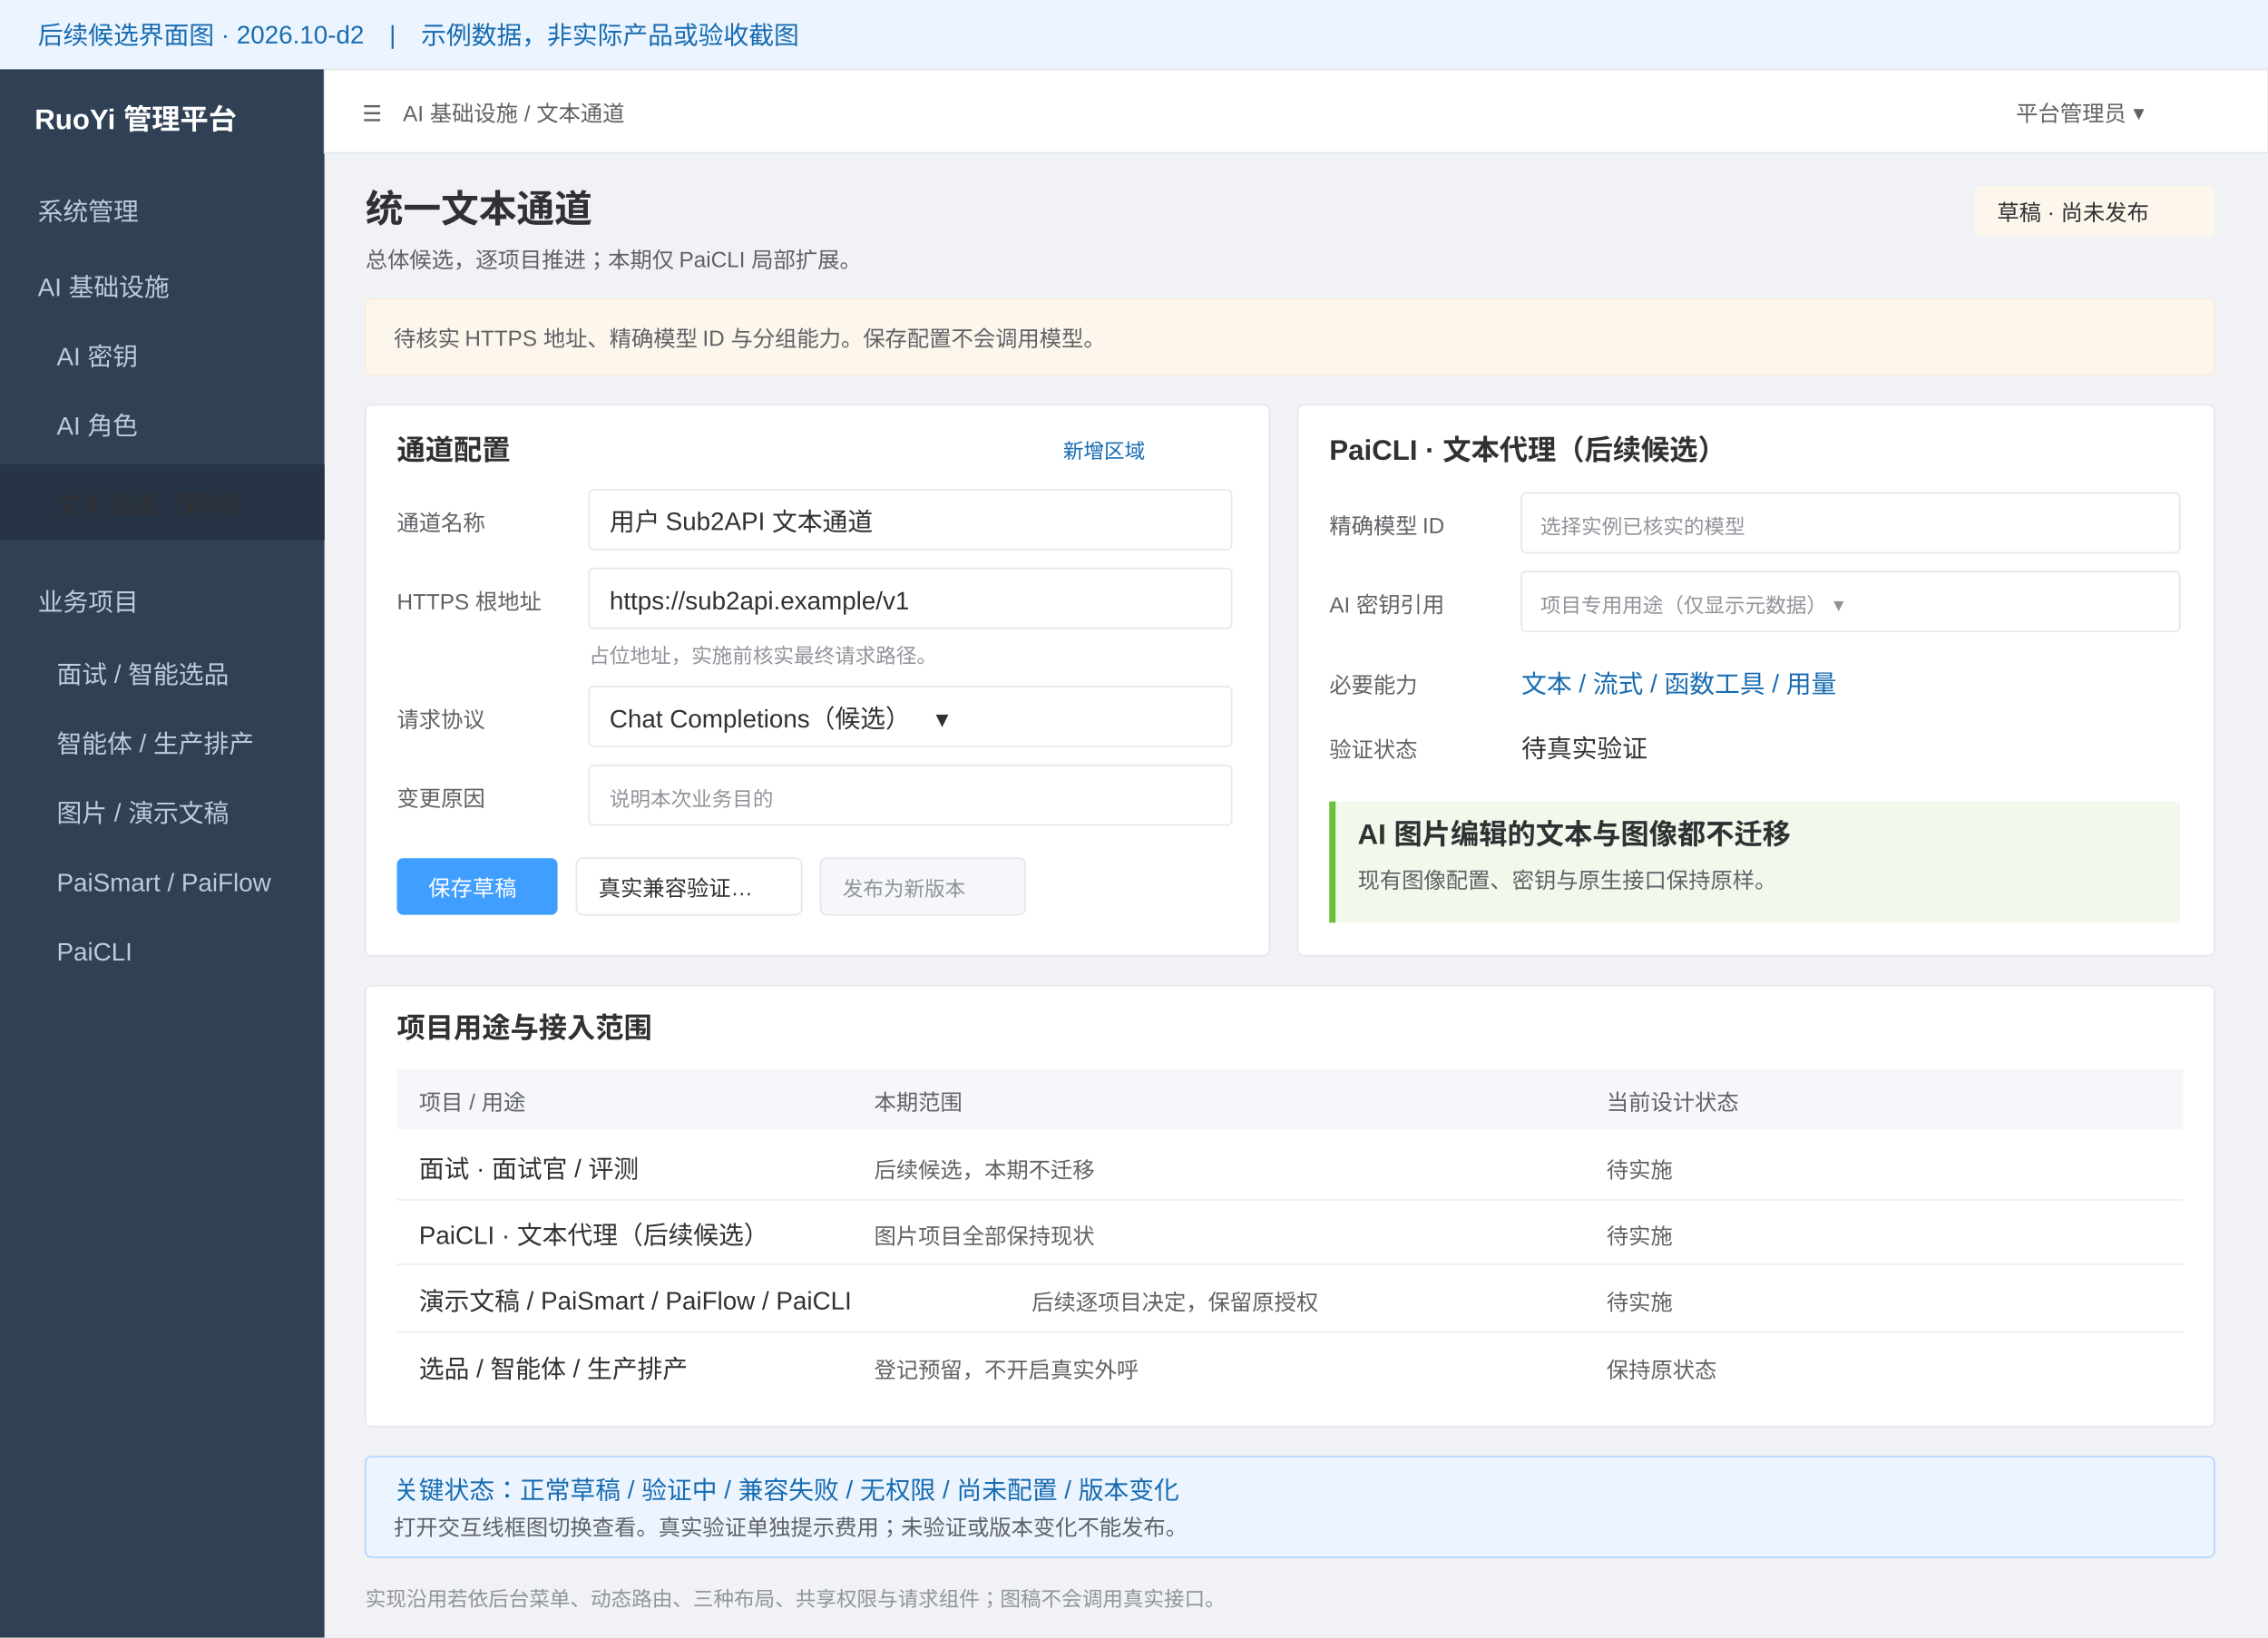
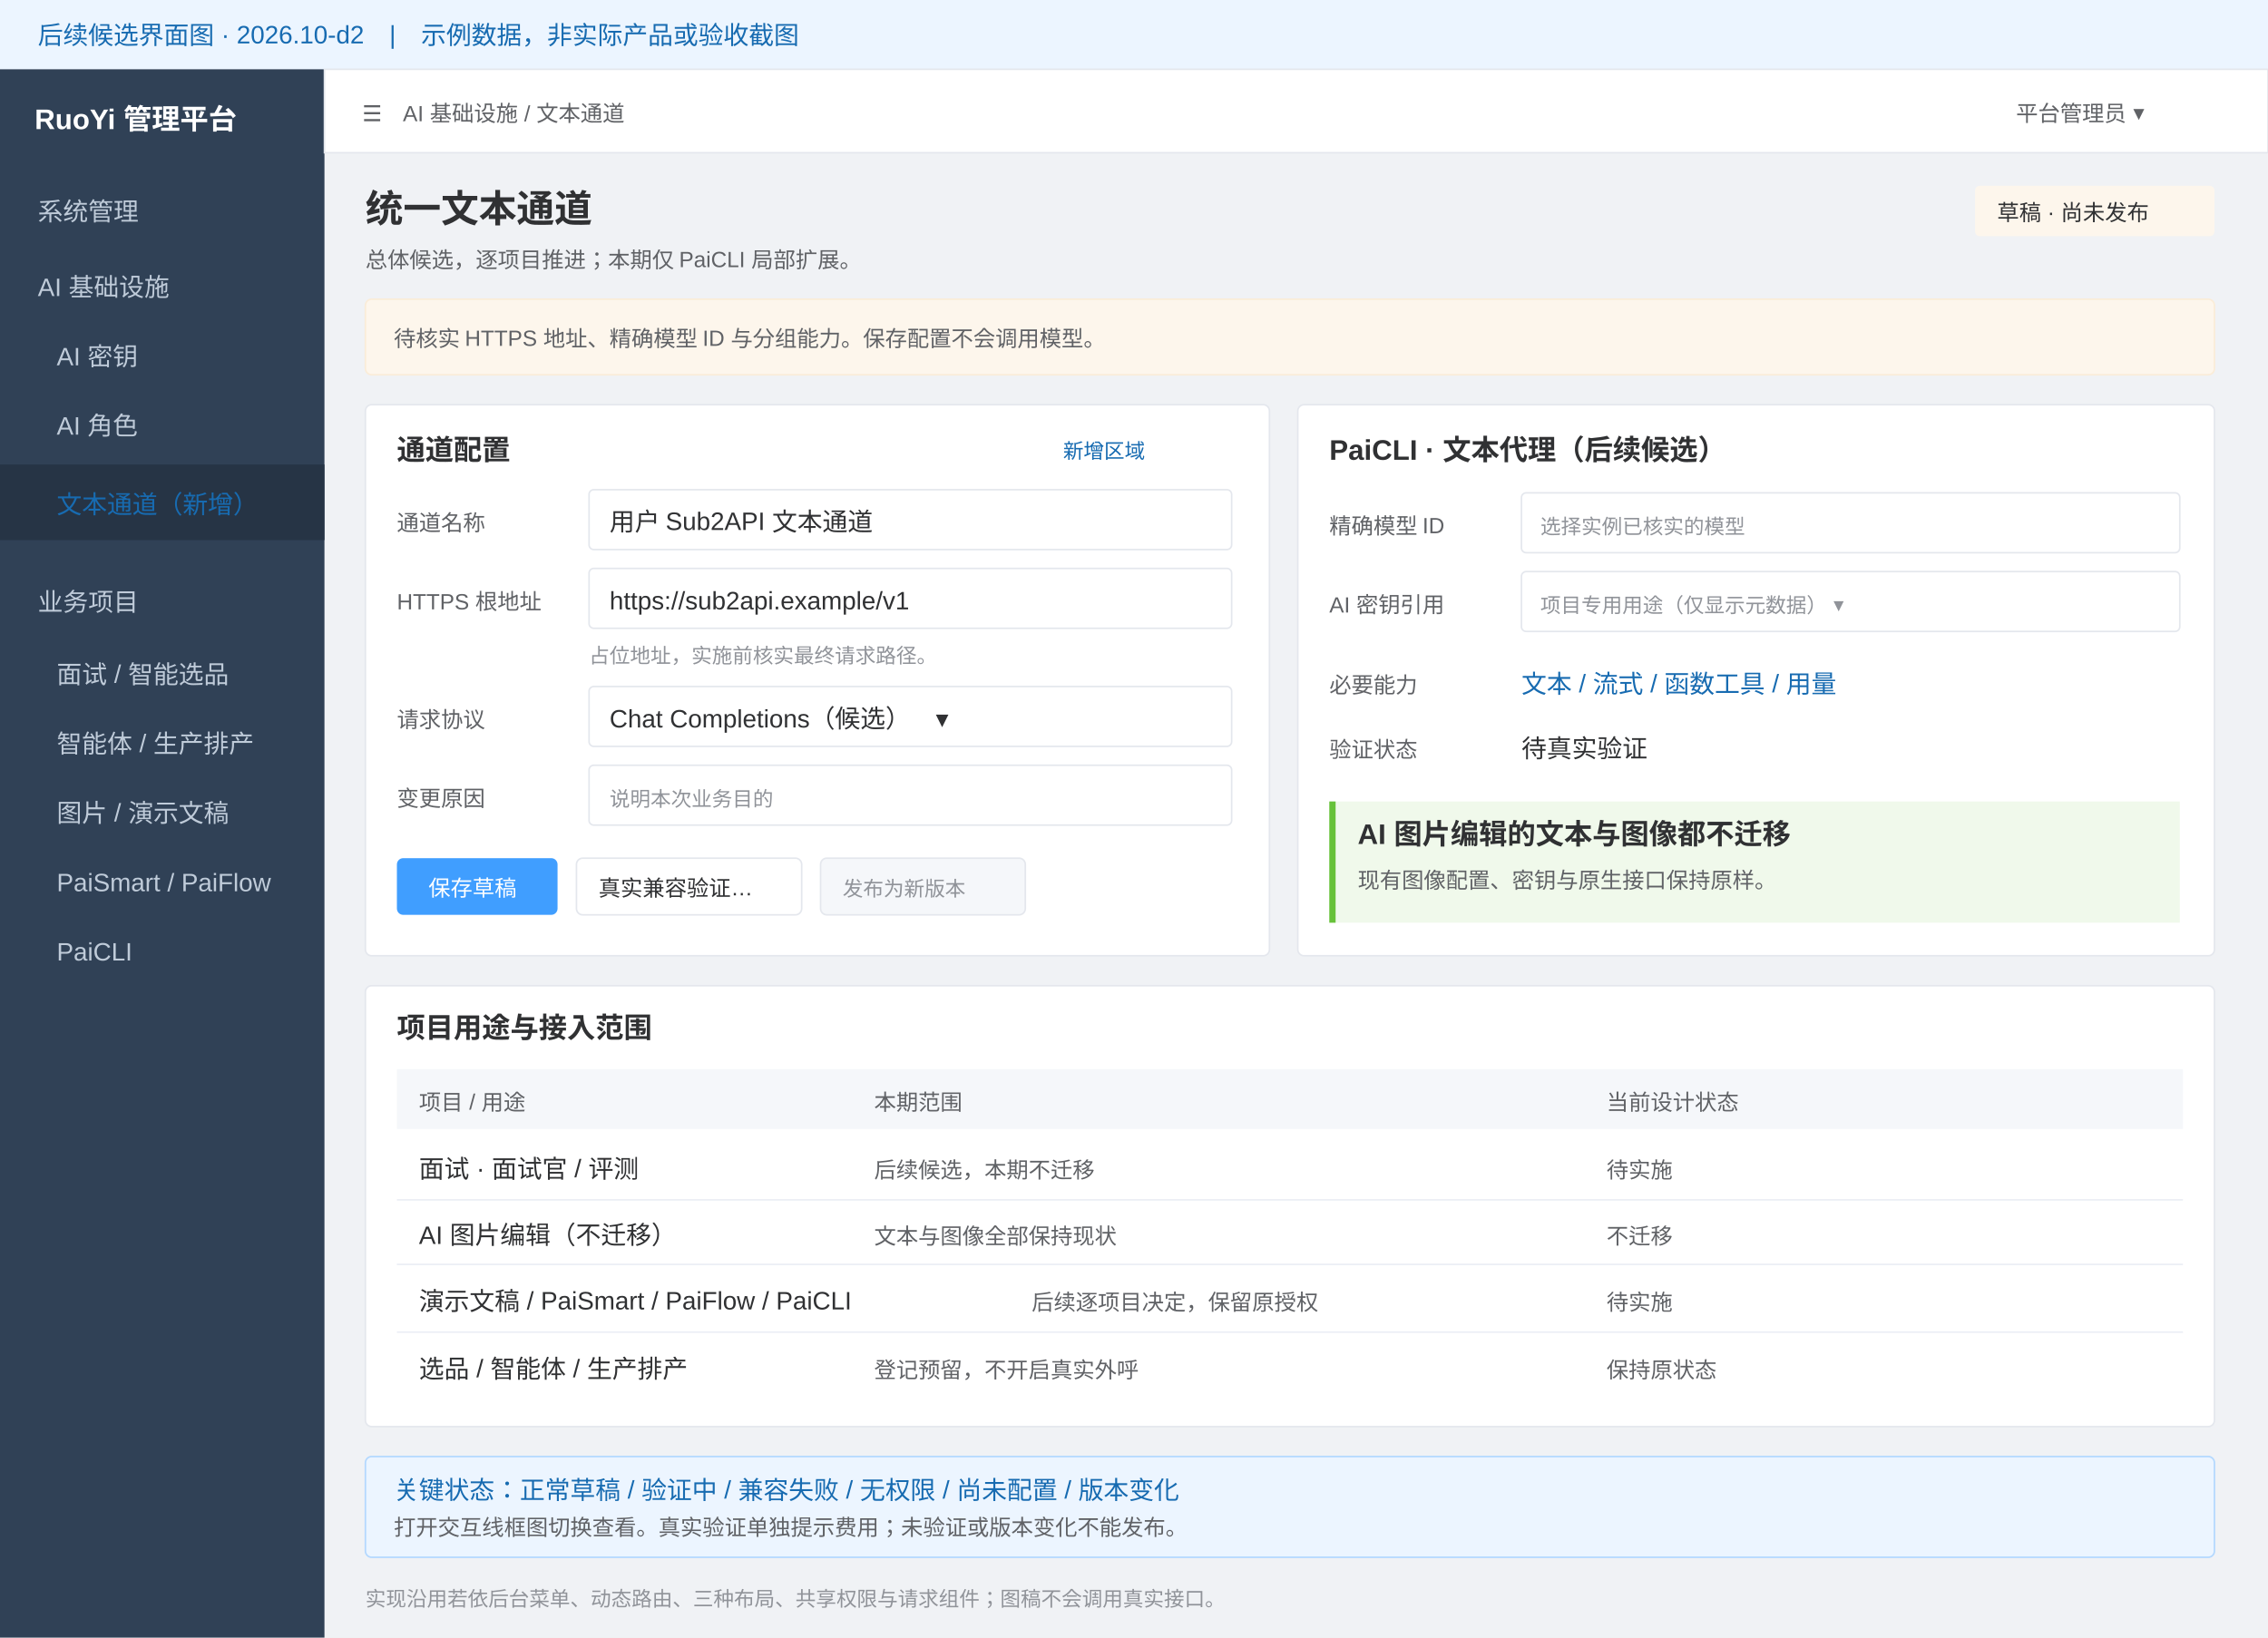
<svg xmlns="http://www.w3.org/2000/svg" width="1440" height="1040" viewBox="0 0 1440 1040">
  <style>text{font-family:'Microsoft YaHei',Arial,sans-serif;font-size:16px;fill:#303133}.muted{fill:#606266;font-size:14px}.small{font-size:13px;fill:#909399}.nav{fill:#bfcbd9}.blue{fill:#176bb1}.title{font-size:24px;font-weight:bold}.h{font-size:18px;font-weight:bold}.white{fill:white}.button{font-size:14px}.line{stroke:#e4e7ed;fill:white}</style>
  <rect width="1440" height="1040" fill="#f0f2f5" />
  <rect width="1440" height="44" fill="#ecf5ff" />
  <text x="24" y="28" class="blue">后续候选界面图 · 2026.10-d2　|　示例数据，非实际产品或验收截图</text>
  <rect y="44" width="206" height="996" fill="#304156" />
  <text x="22" y="82" class="white h">RuoYi 管理平台</text>
  <text x="24" y="140" class="nav">系统管理</text>
  <text x="24" y="188" class="nav">AI 基础设施</text>
  <text x="36" y="232" class="nav">AI 密钥</text>
  <text x="36" y="276" class="nav">AI 角色</text>
  <rect y="295" width="206" height="48" fill="#263445" />
-   <text x="36" y="326" fill="#409eff">文本通道（新增）</text>
+   <text x="36" y="326" class="blue">文本通道（新增）</text>
  <text x="24" y="388" class="nav">业务项目</text>
  <text x="36" y="434" class="nav">面试 / 智能选品</text>
  <text x="36" y="478" class="nav">智能体 / 生产排产</text>
  <text x="36" y="522" class="nav">图片 / 演示文稿</text>
  <text x="36" y="566" class="nav">PaiSmart / PaiFlow</text>
  <text x="36" y="610" class="nav">PaiCLI</text>
  <rect x="206" y="44" width="1234" height="53" class="line" />
  <text x="230" y="77" class="muted">☰　AI 基础设施 / 文本通道</text>
  <text x="1280" y="77" class="muted">平台管理员 ▾</text>
  <text x="232" y="141" class="title">统一文本通道</text>
  <text x="232" y="170" class="muted">总体候选，逐项目推进；本期仅 PaiCLI 局部扩展。</text>
  <rect x="1254" y="118" width="152" height="32" rx="3" fill="#fdf6ec" />
  <text x="1268" y="140" class="button" fill="#926016">草稿 · 尚未发布</text>
  <rect x="232" y="190" width="1174" height="48" rx="4" fill="#fdf6ec" stroke="#faecd8" />
  <text x="250" y="220" class="muted">待核实 HTTPS 地址、精确模型 ID 与分组能力。保存配置不会调用模型。</text>
  <rect x="232" y="257" width="574" height="350" rx="4" class="line" />
  <text x="252" y="292" class="h">通道配置</text>
  <text x="675" y="291" class="blue small">新增区域</text>
  <text x="252" y="337" class="muted">通道名称</text>
  <rect x="374" y="311" width="408" height="38" rx="3" class="line" />
  <text x="387" y="337">用户 Sub2API 文本通道</text>
  <text x="252" y="387" class="muted">HTTPS 根地址</text>
  <rect x="374" y="361" width="408" height="38" rx="3" class="line" />
  <text x="387" y="387">https://sub2api.example/v1</text>
  <text x="374" y="421" class="small">占位地址，实施前核实最终请求路径。</text>
  <text x="252" y="462" class="muted">请求协议</text>
  <rect x="374" y="436" width="408" height="38" rx="3" class="line" />
  <text x="387" y="462">Chat Completions（候选）　▾</text>
  <text x="252" y="512" class="muted">变更原因</text>
  <rect x="374" y="486" width="408" height="38" rx="3" class="line" />
  <text x="387" y="512" class="small">说明本次业务目的</text>
  <rect x="252" y="545" width="102" height="36" rx="4" fill="#409eff" />
  <text x="272" y="569" class="white button">保存草稿</text>
  <rect x="366" y="545" width="143" height="36" rx="4" class="line" />
  <text x="380" y="569" class="button">真实兼容验证…</text>
  <rect x="521" y="545" width="130" height="36" rx="4" fill="#f5f7fa" stroke="#e4e7ed" />
  <text x="535" y="569" class="small">发布为新版本</text>
  <rect x="824" y="257" width="582" height="350" rx="4" class="line" />
  <text x="844" y="292" class="h">PaiCLI · 文本代理（后续候选）</text>
  <text x="844" y="339" class="muted">精确模型 ID</text>
  <rect x="966" y="313" width="418" height="38" rx="3" class="line" />
  <text x="978" y="339" class="small">选择实例已核实的模型</text>
  <text x="844" y="389" class="muted">AI 密钥引用</text>
  <rect x="966" y="363" width="418" height="38" rx="3" class="line" />
  <text x="978" y="389" class="small">项目专用用途（仅显示元数据） ▾</text>
  <text x="844" y="440" class="muted">必要能力</text>
  <text x="966" y="440" class="blue">文本 / 流式 / 函数工具 / 用量</text>
  <text x="844" y="481" class="muted">验证状态</text>
  <text x="966" y="481" fill="#926016">待真实验证</text>
  <rect x="844" y="509" width="540" height="77" fill="#f0f9eb" />
  <rect x="844" y="509" width="4" height="77" fill="#67c23a" />
  <text x="862" y="536" class="h">AI 图片编辑的文本与图像都不迁移</text>
  <text x="862" y="564" class="muted">现有图像配置、密钥与原生接口保持原样。</text>
  <rect x="232" y="626" width="1174" height="280" rx="4" class="line" />
  <text x="252" y="659" class="h">项目用途与接入范围</text>
  <rect x="252" y="679" width="1134" height="38" fill="#f5f7fa" />
  <text x="266" y="705" class="muted">项目 / 用途</text>
  <text x="555" y="705" class="muted">本期范围</text>
  <text x="1020" y="705" class="muted">当前设计状态</text>
  <text x="266" y="748">面试 · 面试官 / 评测</text>
  <text x="555" y="748" class="muted">后续候选，本期不迁移</text>
  <text x="1020" y="748" class="muted">待实施</text>
  <path d="M252 762H1386" stroke="#ebeef5" />
-   <text x="266" y="790">PaiCLI · 文本代理（后续候选）</text>
-   <text x="555" y="790" class="muted">图片项目全部保持现状</text>
-   <text x="1020" y="790" class="muted">待实施</text>
+   <text x="266" y="790">AI 图片编辑（不迁移）</text>
+   <text x="555" y="790" class="muted">文本与图像全部保持现状</text>
+   <text x="1020" y="790" class="muted">不迁移</text>
  <path d="M252 803H1386" stroke="#ebeef5" />
  <text x="266" y="832">演示文稿 / PaiSmart / PaiFlow / PaiCLI</text>
  <text x="655" y="832" class="muted">后续逐项目决定，保留原授权</text>
  <text x="1020" y="832" class="muted">待实施</text>
  <path d="M252 846H1386" stroke="#ebeef5" />
  <text x="266" y="875">选品 / 智能体 / 生产排产</text>
  <text x="555" y="875" class="muted">登记预留，不开启真实外呼</text>
  <text x="1020" y="875" class="muted">保持原状态</text>
  <rect x="232" y="925" width="1174" height="64" rx="4" fill="#ecf5ff" stroke="#b3d8ff" />
  <text x="250" y="952" class="blue">关键状态：正常草稿 / 验证中 / 兼容失败 / 无权限 / 尚未配置 / 版本变化</text>
  <text x="250" y="975" class="muted">打开交互线框图切换查看。真实验证单独提示费用；未验证或版本变化不能发布。</text>
  <text x="232" y="1020" class="small">实现沿用若依后台菜单、动态路由、三种布局、共享权限与请求组件；图稿不会调用真实接口。</text>
</svg>
